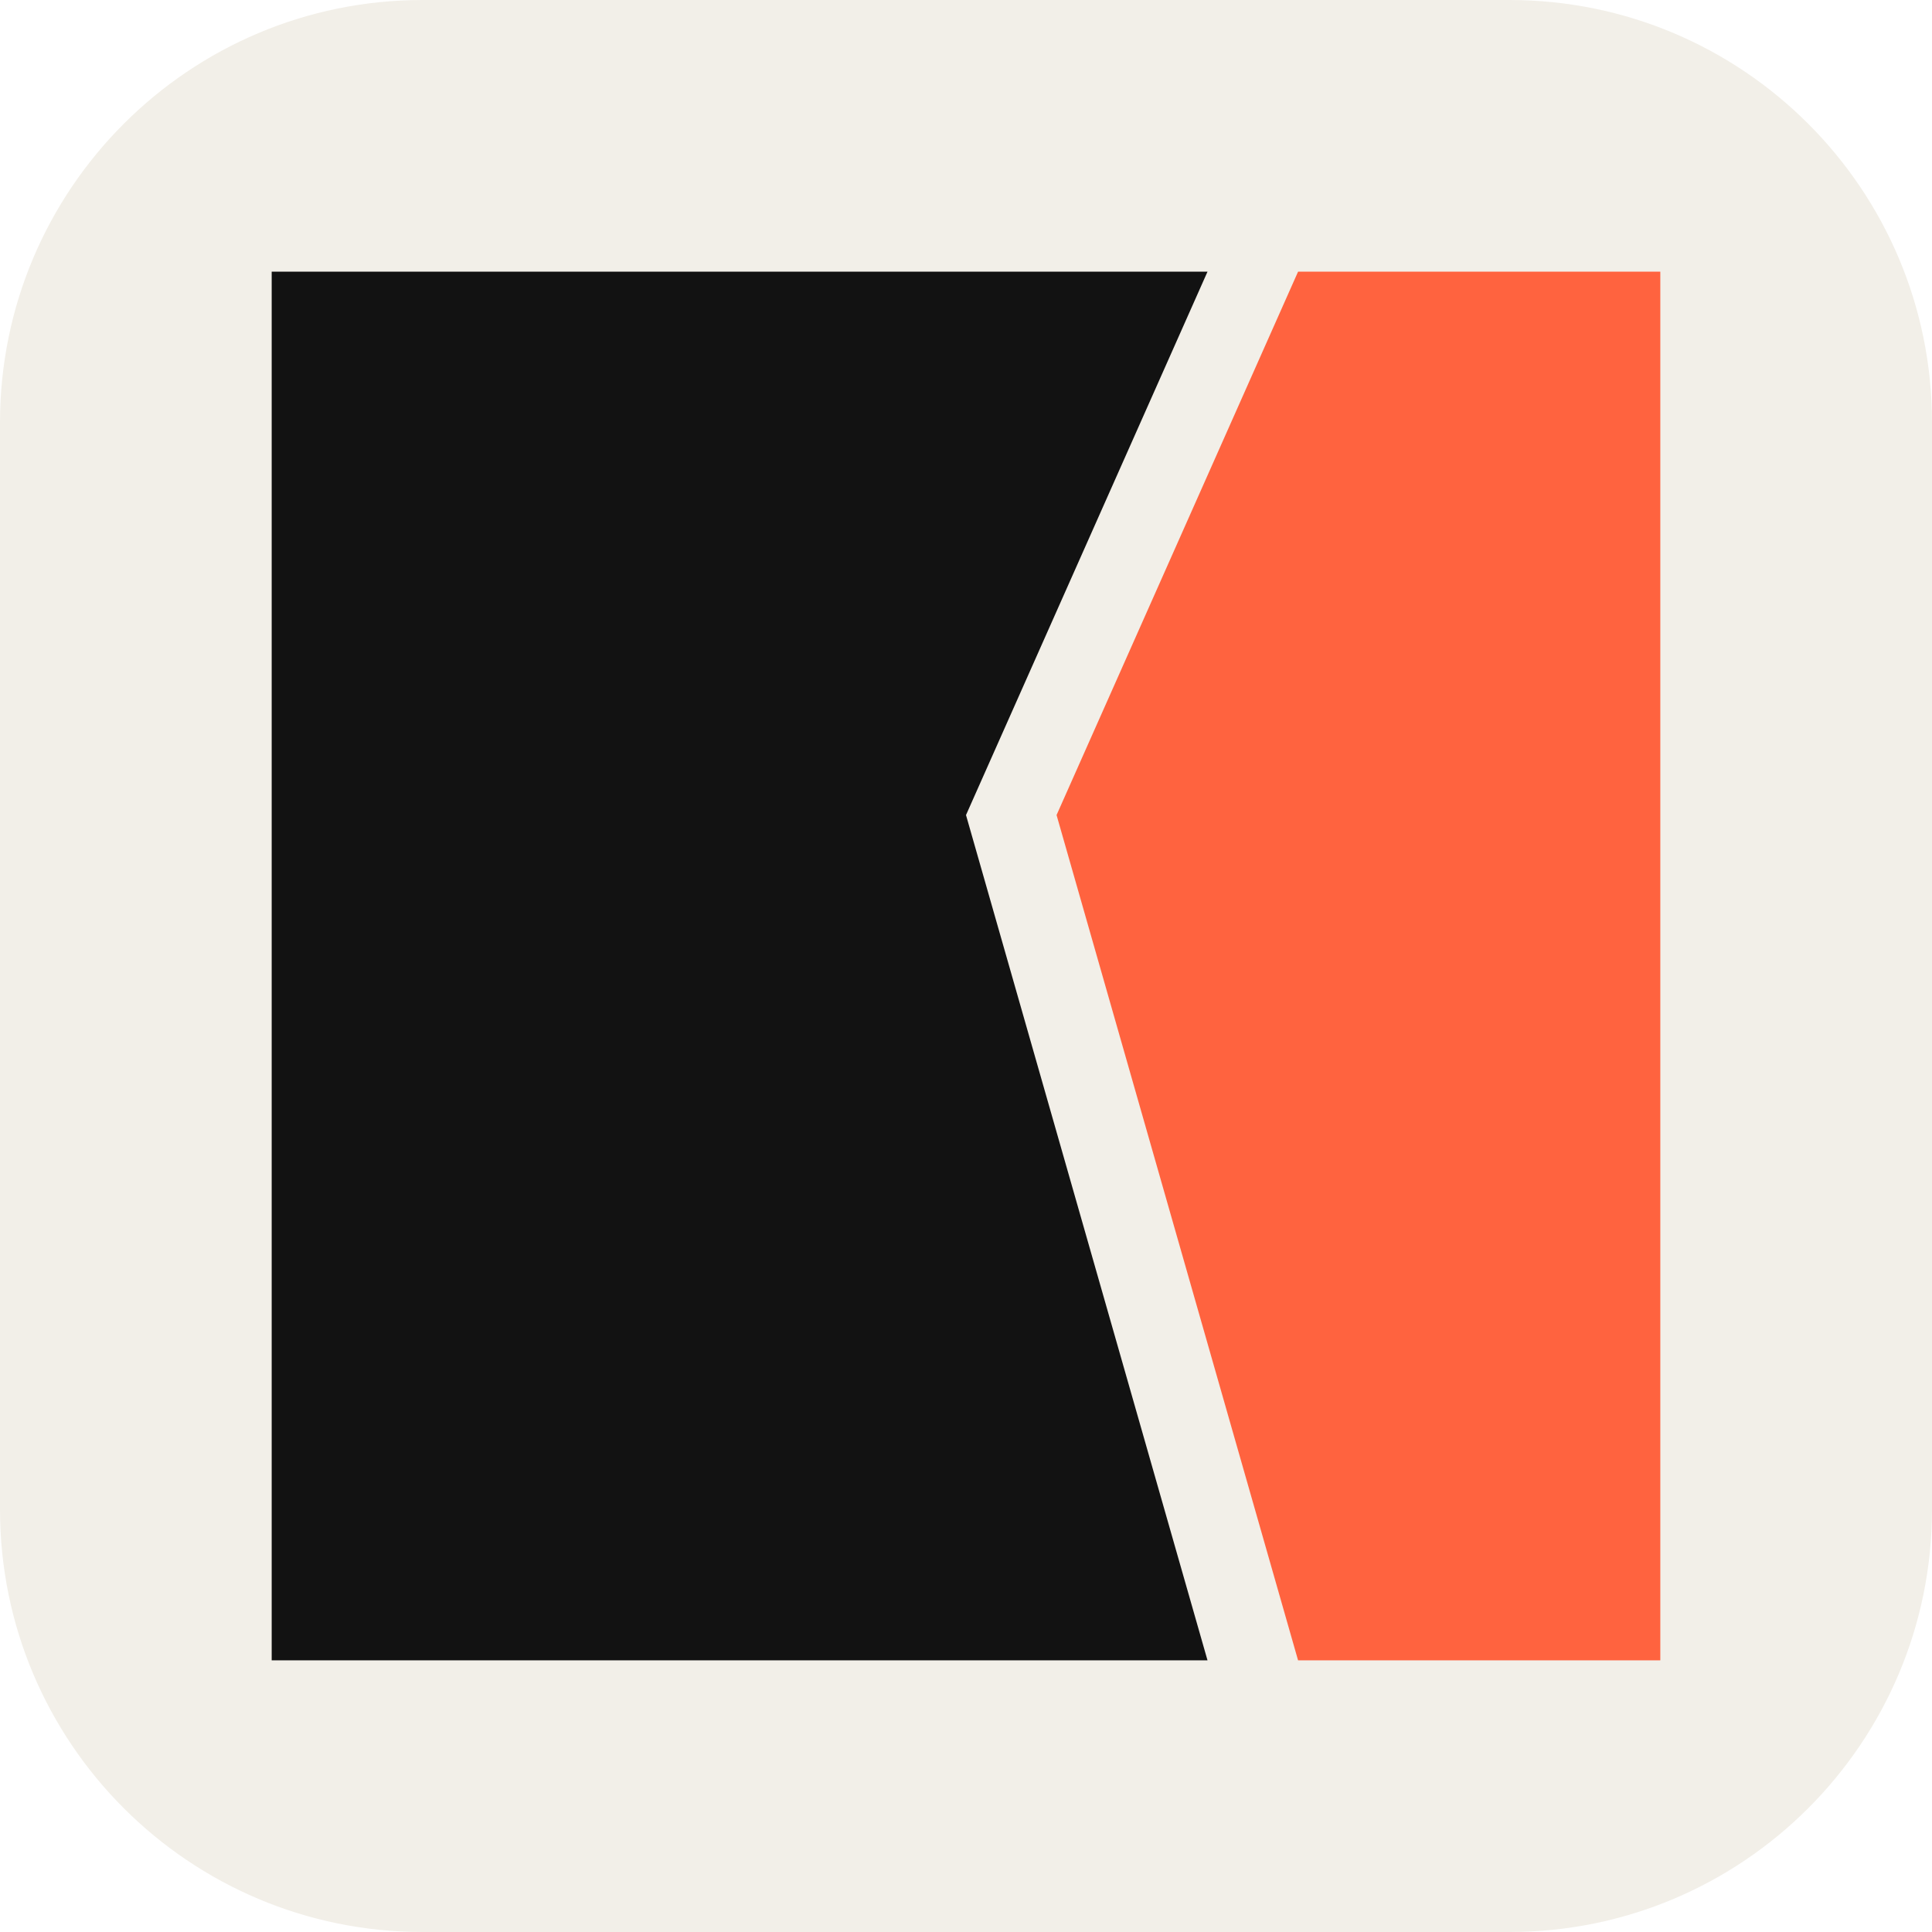
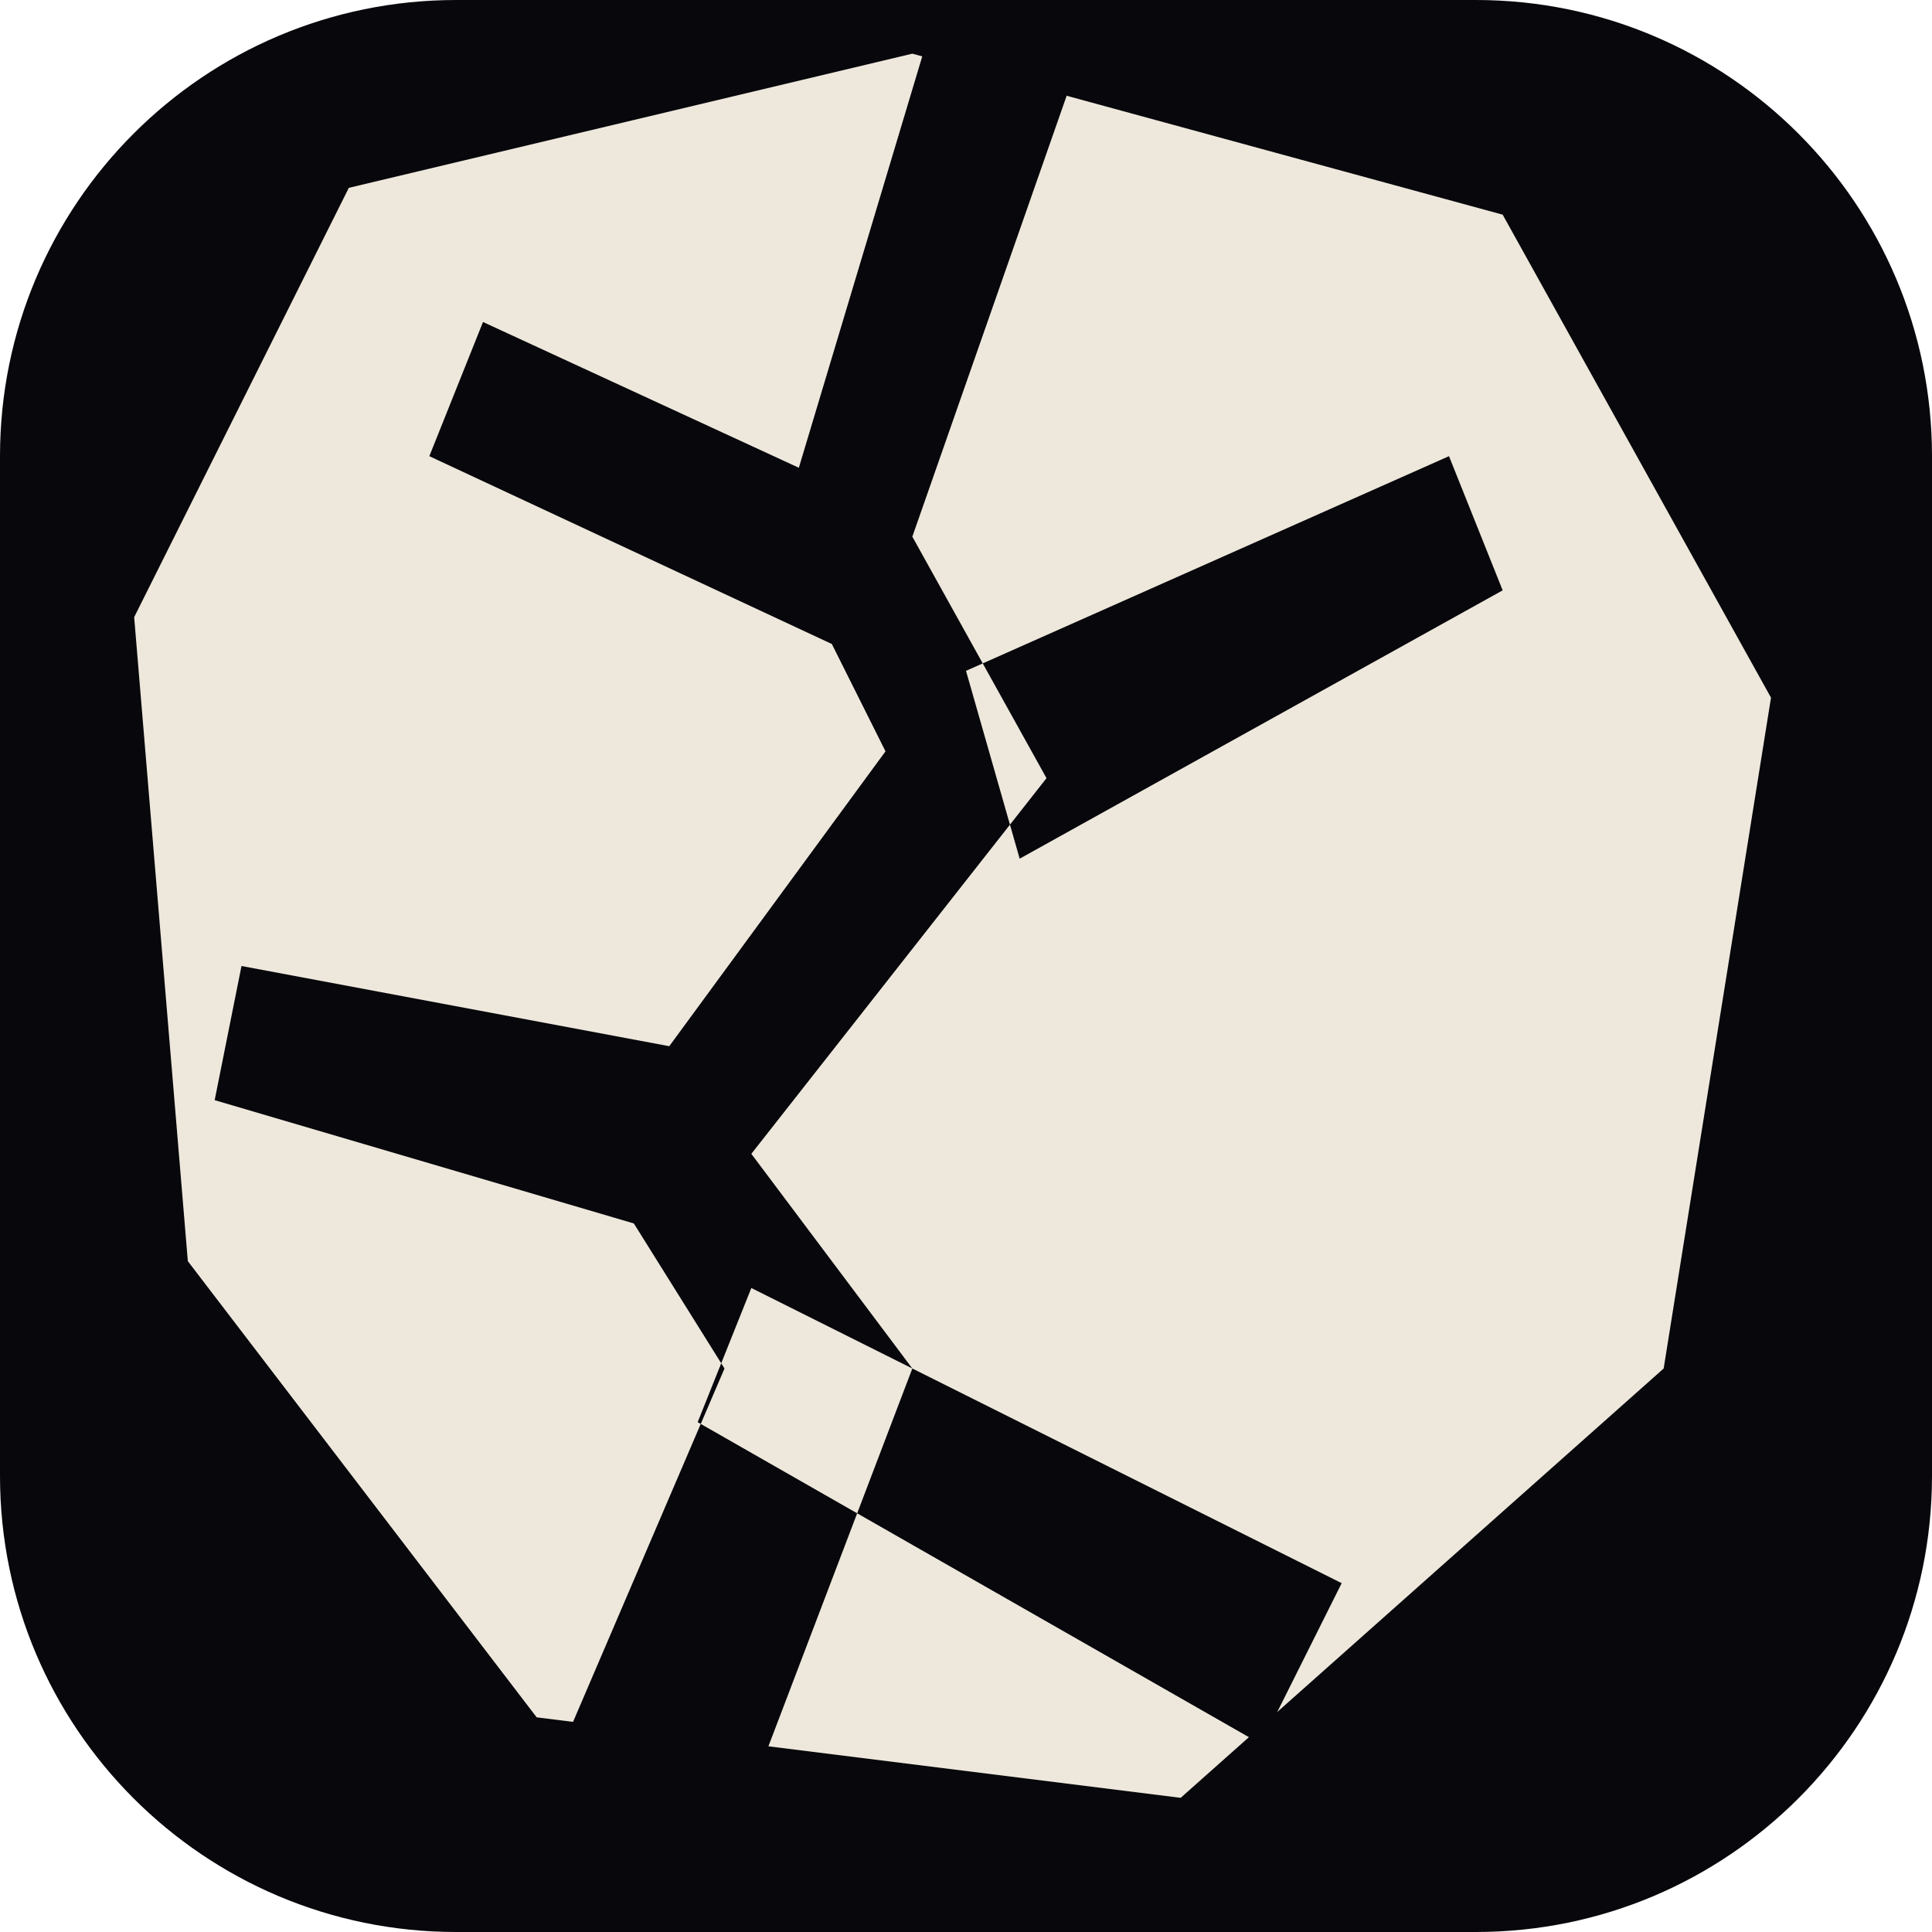
- <svg xmlns="http://www.w3.org/2000/svg" viewBox="0 0 64 64">
-   <rect width="64" height="64" rx="14" fill="#f2efe8" />
-   <path fill="#121212" d="M9 9h31l-8 18 8 28H9z" />
-   <path fill="#ff633f" d="M43 9h12v46H43l-8-28z" />
+ <svg xmlns="http://www.w3.org/2000/svg" viewBox="0 0 72 72">
+   <rect width="72" height="72" rx="17" fill="#07070c" />
+   <path fill="#eee8dc" d="M13 7 34 2l22 6 10 18-4 25-18 16-24-3L7 47 5 23Z" />
+   <path fill="#07070c" d="M35 0 29 20 33 28 22 43 27 51 18 72h8l8-21-6-8 11-14-5-9 7-20ZM31 18 18 12l-2 5 15 7ZM36 25l18-8 2 5-18 10ZM25 39 9 36l-1 5 17 5ZM28 48l22 11-3 6-21-12Z" />
</svg>
